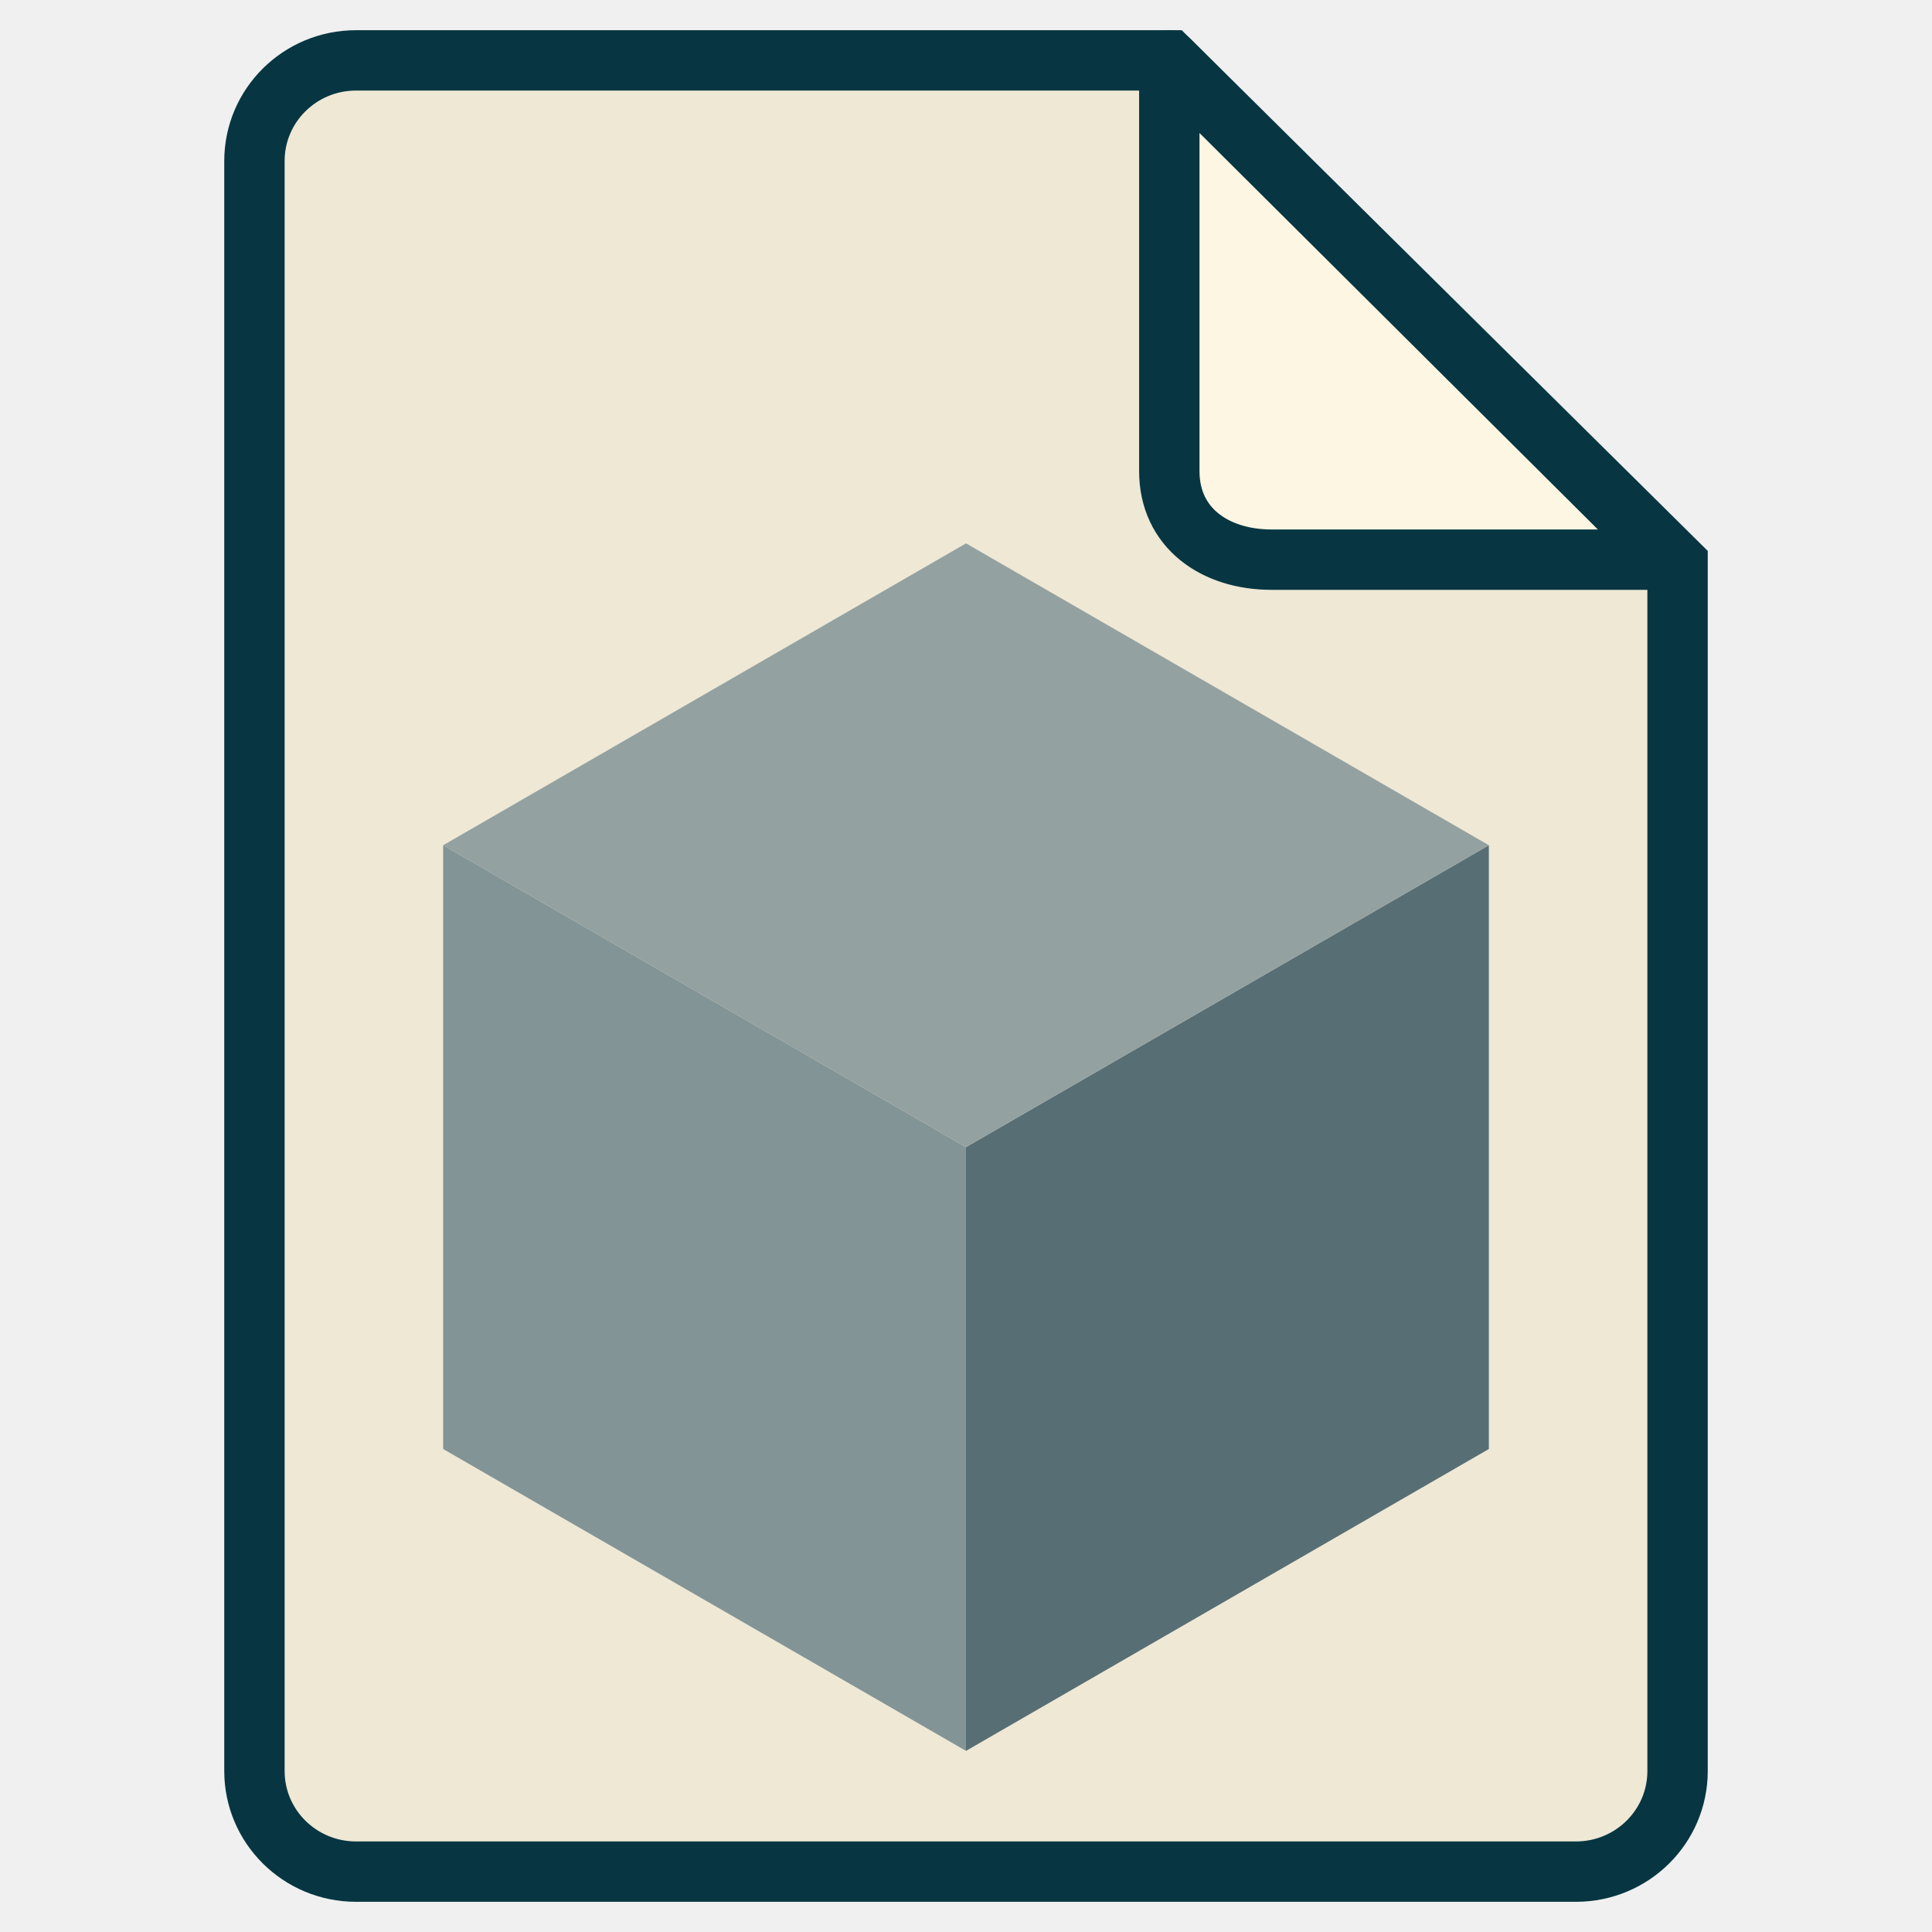
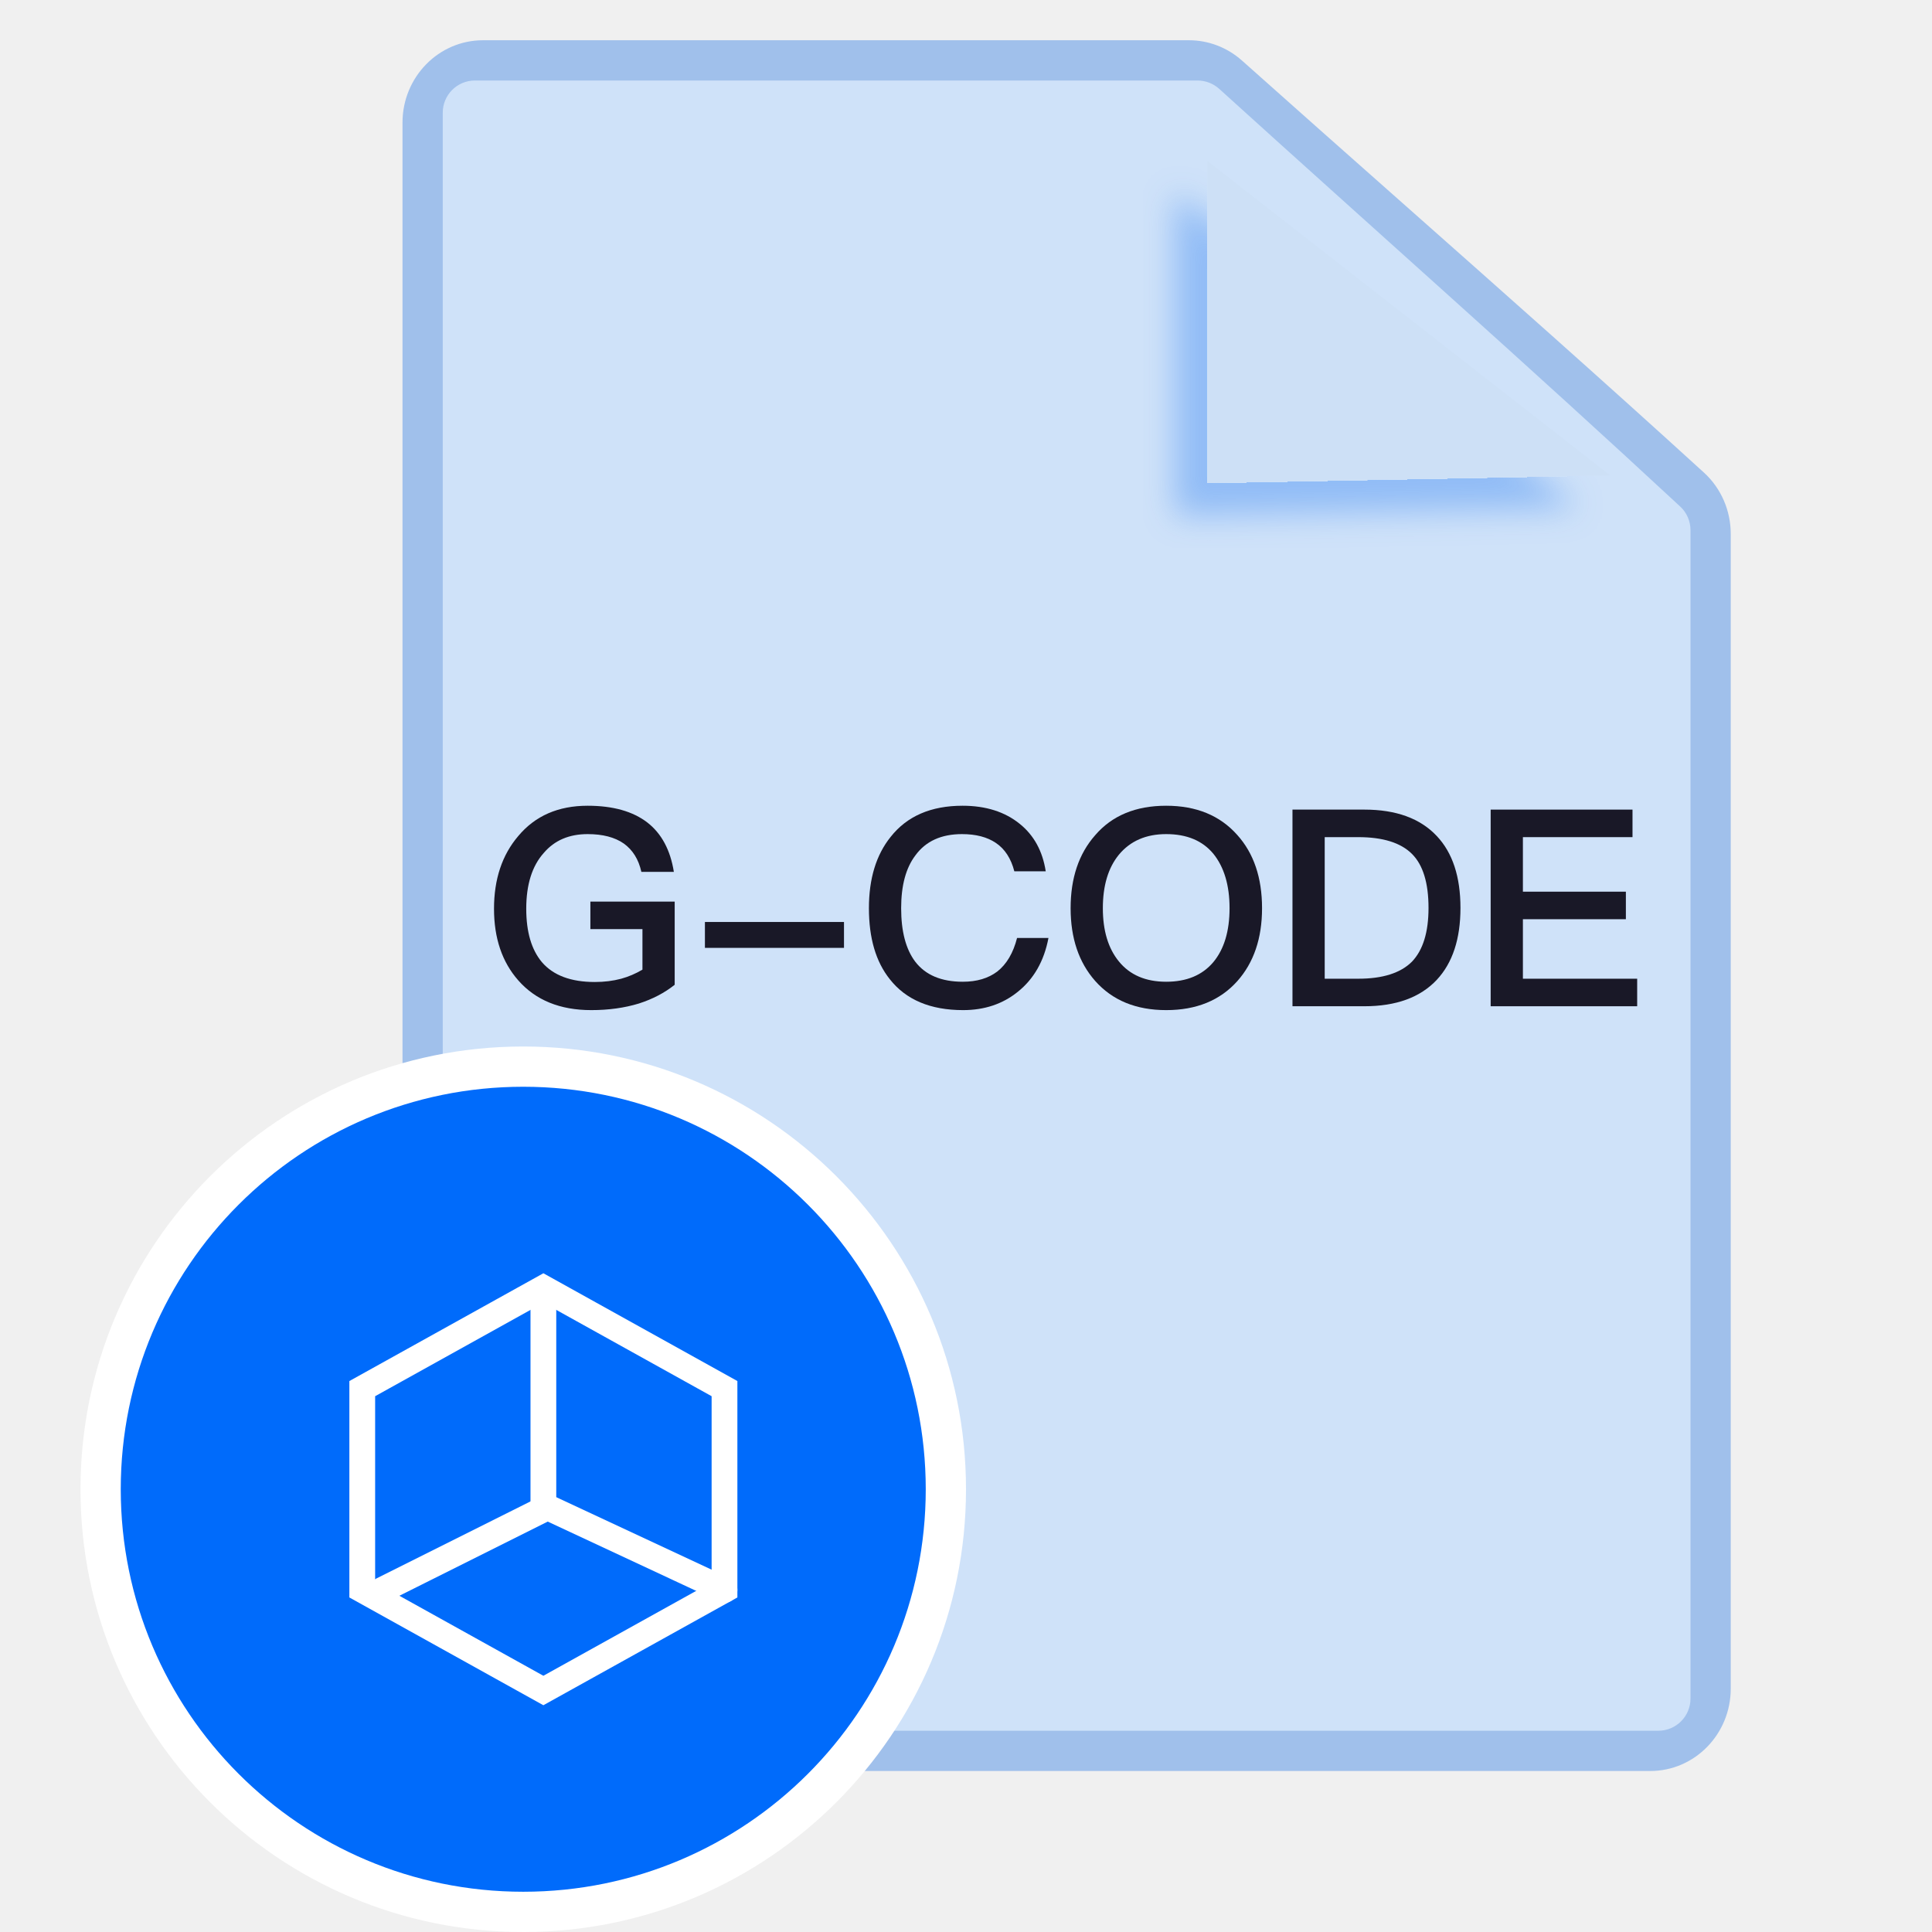
- <svg xmlns="http://www.w3.org/2000/svg" viewBox="0 0 64 64" height="64" width="64" xml:space="preserve" id="svg2" version="1.1">
-   <defs id="defs6">
-     <clipPath id="clipPath18" clipPathUnits="userSpaceOnUse">
-       <path id="path16" d="M 0,256 H 256 V 0 H 0 Z" />
-     </clipPath>
-     <clipPath id="clipPath26" clipPathUnits="userSpaceOnUse">
-       <path id="path24" d="M 76,192 H 180 V 64 H 76 Z" />
-     </clipPath>
+ <svg xmlns="http://www.w3.org/2000/svg" width="60" height="60" viewBox="0 0 60 60" fill="none">
+   <path fill-rule="evenodd" clip-rule="evenodd" d="M51.25 16.584V52.441H15V3.81L36.926 3.81C36.927 3.81 36.928 3.81 36.929 3.811C38.572 5.277 40.206 6.723 41.831 8.163C45.004 10.971 48.143 13.75 51.25 16.584ZM53.75 16.581C53.75 15.854 53.448 15.16 52.917 14.676C49.796 11.83 46.63 9.027 43.447 6.209C41.825 4.773 40.198 3.333 38.571 1.881C38.115 1.475 37.531 1.25 36.926 1.25H15C13.619 1.25 12.5 2.396 12.5 3.81V52.441C12.5 53.854 13.619 55 15 55H51.25C52.631 55 53.75 53.854 53.75 52.441V16.581Z" fill="#A0C0EB" />
+   <path d="M52.181 15.732C52.385 15.92 52.5 16.186 52.5 16.463C52.5 28.599 52.5 40.618 52.5 52.75C52.5 53.302 52.052 53.75 51.5 53.75H14.75C14.198 53.75 13.75 53.302 13.75 52.75V3.5C13.75 2.948 14.198 2.5 14.75 2.5C22.191 2.5 29.636 2.5 37.191 2.5C37.439 2.5 37.679 2.593 37.863 2.759C42.675 7.122 47.484 11.37 52.181 15.732Z" fill="#CFE2F9" />
+   <g filter="url(#filter0_d_298_988)">
+     <path d="M37.5 5L50 14.758L37.5 15V5Z" fill="#CDE0F6" />
+   </g>
+   <path d="M46.294 25.143H50.699V25.998H47.295V27.692H50.493V28.547H47.295V30.395H50.844V31.25H46.294V25.143Z" fill="#191827" />
+   <path d="M40.139 25.143H42.371C43.358 25.143 44.108 25.417 44.621 25.964C45.111 26.483 45.356 27.227 45.356 28.197C45.356 29.16 45.111 29.904 44.621 30.429C44.108 30.976 43.358 31.25 42.371 31.25H40.139V25.143ZM41.14 25.998V30.395H42.183C42.942 30.395 43.498 30.218 43.851 29.864C44.193 29.505 44.364 28.949 44.364 28.197C44.364 27.421 44.193 26.862 43.851 26.52C43.503 26.172 42.947 25.998 42.183 25.998H41.14Z" fill="#191827" />
+   <path d="M36.217 25.023C37.153 25.023 37.888 25.326 38.424 25.93C38.937 26.5 39.194 27.259 39.194 28.205C39.194 29.14 38.937 29.896 38.424 30.472C37.888 31.07 37.153 31.37 36.217 31.37C35.282 31.37 34.547 31.068 34.011 30.463C33.503 29.887 33.249 29.135 33.249 28.205C33.249 27.27 33.503 26.515 34.011 25.939C34.535 25.328 35.271 25.023 36.217 25.023ZM36.217 25.904C35.59 25.904 35.1 26.118 34.746 26.546C34.416 26.951 34.25 27.504 34.25 28.205C34.25 28.901 34.416 29.451 34.746 29.856C35.088 30.278 35.579 30.489 36.217 30.489C36.85 30.489 37.338 30.286 37.68 29.881C38.016 29.477 38.185 28.918 38.185 28.205C38.185 27.492 38.016 26.928 37.68 26.512C37.343 26.107 36.856 25.904 36.217 25.904Z" fill="#191827" />
+   <path d="M29.893 25.023C30.617 25.023 31.21 25.212 31.672 25.588C32.111 25.942 32.379 26.432 32.476 27.059H31.501C31.398 26.66 31.207 26.366 30.928 26.178C30.66 25.996 30.309 25.904 29.876 25.904C29.232 25.904 28.75 26.124 28.43 26.563C28.134 26.951 27.986 27.498 27.986 28.205C27.986 28.924 28.131 29.477 28.422 29.864C28.741 30.281 29.234 30.489 29.901 30.489C30.335 30.489 30.691 30.383 30.971 30.172C31.261 29.944 31.467 29.596 31.586 29.129H32.561C32.425 29.847 32.105 30.406 31.604 30.805C31.136 31.182 30.571 31.37 29.91 31.37C28.895 31.37 28.137 31.05 27.635 30.412C27.201 29.87 26.985 29.135 26.985 28.205C26.985 27.287 27.21 26.549 27.66 25.99C28.168 25.346 28.912 25.023 29.893 25.023Z" fill="#191827" />
+   <path d="M21.892 28.633H26.211V29.437H21.892V28.633Z" fill="#191827" />
+   <path d="M18.25 25.023C19.037 25.023 19.655 25.197 20.106 25.545C20.545 25.887 20.819 26.398 20.927 27.076H19.918C19.832 26.688 19.65 26.395 19.37 26.195C19.091 26.001 18.717 25.904 18.25 25.904C17.674 25.904 17.221 26.098 16.89 26.486C16.525 26.891 16.343 27.47 16.343 28.222C16.343 28.941 16.505 29.494 16.83 29.881C17.183 30.292 17.731 30.497 18.472 30.497C18.763 30.497 19.037 30.463 19.293 30.395C19.521 30.332 19.741 30.238 19.952 30.113V28.855H18.335V28H20.953V30.583C20.639 30.834 20.268 31.028 19.841 31.165C19.396 31.301 18.903 31.37 18.361 31.37C17.392 31.37 16.636 31.062 16.095 30.446C15.593 29.876 15.342 29.135 15.342 28.222C15.342 27.304 15.593 26.552 16.095 25.964C16.619 25.337 17.337 25.023 18.25 25.023Z" fill="#191827" />
+   <path d="M16.25 60C23.844 60 30 53.844 30 46.25C30 38.656 23.844 32.5 16.25 32.5C8.656 32.5 2.5 38.656 2.5 46.25C2.5 53.844 8.656 60 16.25 60Z" fill="white" />
+   <path d="M16.25 58.75C23.154 58.75 28.75 53.154 28.75 46.25C28.75 39.346 23.154 33.75 16.25 33.75C9.346 33.75 3.75 39.346 3.75 46.25C3.75 53.154 9.346 58.75 16.25 58.75Z" fill="#006BFB" />
+   <path d="M11.25 43.125V49.375L16.875 52.5L22.5 49.375V43.125L16.875 40L11.25 43.125Z" stroke="white" stroke-width="0.8" stroke-miterlimit="10" />
+   <path d="M16.875 40.625L16.875 46.75L22.5 49.375" stroke="white" stroke-width="0.8" stroke-miterlimit="10" stroke-linecap="round" />
+   <path d="M11.875 49.375L16.875 46.875" stroke="white" stroke-width="0.8" stroke-miterlimit="10" stroke-linecap="round" />
+   <defs>
+     <filter id="filter0_d_298_988" x="35.5" y="5" width="14.5" height="12" filterUnits="userSpaceOnUse" color-interpolation-filters="sRGB">
+       <feFlood flood-opacity="0" result="BackgroundImageFix" />
+       <feColorMatrix in="SourceAlpha" type="matrix" values="0 0 0 0 0 0 0 0 0 0 0 0 0 0 0 0 0 0 127 0" result="hardAlpha" />
+       <feOffset dx="-1" dy="1" />
+       <feGaussianBlur stdDeviation="0.5" />
+       <feComposite in2="hardAlpha" operator="out" />
+       <feColorMatrix type="matrix" values="0 0 0 0 0 0 0 0 0 0.392 0 0 0 0 0.937 0 0 0 0.3 0" />
+       <feBlend mode="normal" in2="BackgroundImageFix" result="effect1_dropShadow_298_988" />
+       <feBlend mode="normal" in="SourceGraphic" in2="effect1_dropShadow_298_988" result="shape" />
+     </filter>
  </defs>
-   <g id="g36" transform="matrix(0.5357143,0,0,-0.5357143,38.73446,2)" style="fill:#eee8d5;fill-opacity:1;stroke:none;stroke-width:4.978;stroke-miterlimit:4;stroke-dasharray:none;stroke-opacity:1">
-     <path d="m 0,0 h -50.286 c -3.473,0 -6.285,-2.784 -6.285,-6.222 v -99.556 c 0,-3.438 2.812,-6.222 6.285,-6.222 h 75.429 c 3.473,0 6.286,2.784 6.286,6.222 v 74.667 z" style="fill:#eee8d5;fill-opacity:1;fill-rule:nonzero;stroke:none;stroke-width:4.978;stroke-miterlimit:4;stroke-dasharray:none;stroke-opacity:1" id="path38" />
-   </g>
-   <g id="g841" transform="matrix(0.5357143,0,0,-0.5357143,38.73446,2)" style="fill:none;fill-opacity:1;stroke:#073642;stroke-width:3.733;stroke-miterlimit:4;stroke-dasharray:none;stroke-opacity:1">
-     <path d="m 0,0 h -50.286 c -3.473,0 -6.285,-2.784 -6.285,-6.222 v -99.556 c 0,-3.438 2.812,-6.222 6.285,-6.222 h 75.429 c 3.473,0 6.286,2.784 6.286,6.222 v 74.667 z" style="fill:none;fill-opacity:1;fill-rule:nonzero;stroke:#073642;stroke-width:3.733;stroke-miterlimit:4;stroke-dasharray:none;stroke-opacity:1" id="path839" />
-   </g>
-   <g id="g876" transform="matrix(0.8,0,0,0.8,68.97507,26.72717)" style="stroke-width:1.25">
-     <path style="fill:#586e75;stroke:none;stroke-width:1.25px;stroke-linecap:butt;stroke-linejoin:miter;stroke-opacity:1" d="m -46.219,39.091 v -25 L -24.568,1.591 V 26.591 Z" id="path859" />
-     <path style="fill:#839496;stroke:none;stroke-width:1.25px;stroke-linecap:butt;stroke-linejoin:miter;stroke-opacity:1" d="m -46.219,39.091 v -25 L -67.869,1.591 V 26.591 Z" id="path861" />
-     <path style="fill:#93a1a1;stroke:none;stroke-width:1.25px;stroke-linecap:butt;stroke-linejoin:miter;stroke-opacity:1" d="m -67.869,1.591 21.651,12.5 21.651,-12.5 -21.651,-12.5 z" id="path871" />
-   </g>
-   <path d="m 42.119,18.539 c -1.87,0 -3.384,-1.05 -3.384,-2.93 V 2 L 55.354,18.539 Z" style="fill:#fdf6e3;fill-opacity:1;fill-rule:nonzero;stroke:#073642;stroke-width:2;stroke-linejoin:round;stroke-miterlimit:4;stroke-dasharray:none;stroke-opacity:1" id="path838" />
</svg>
